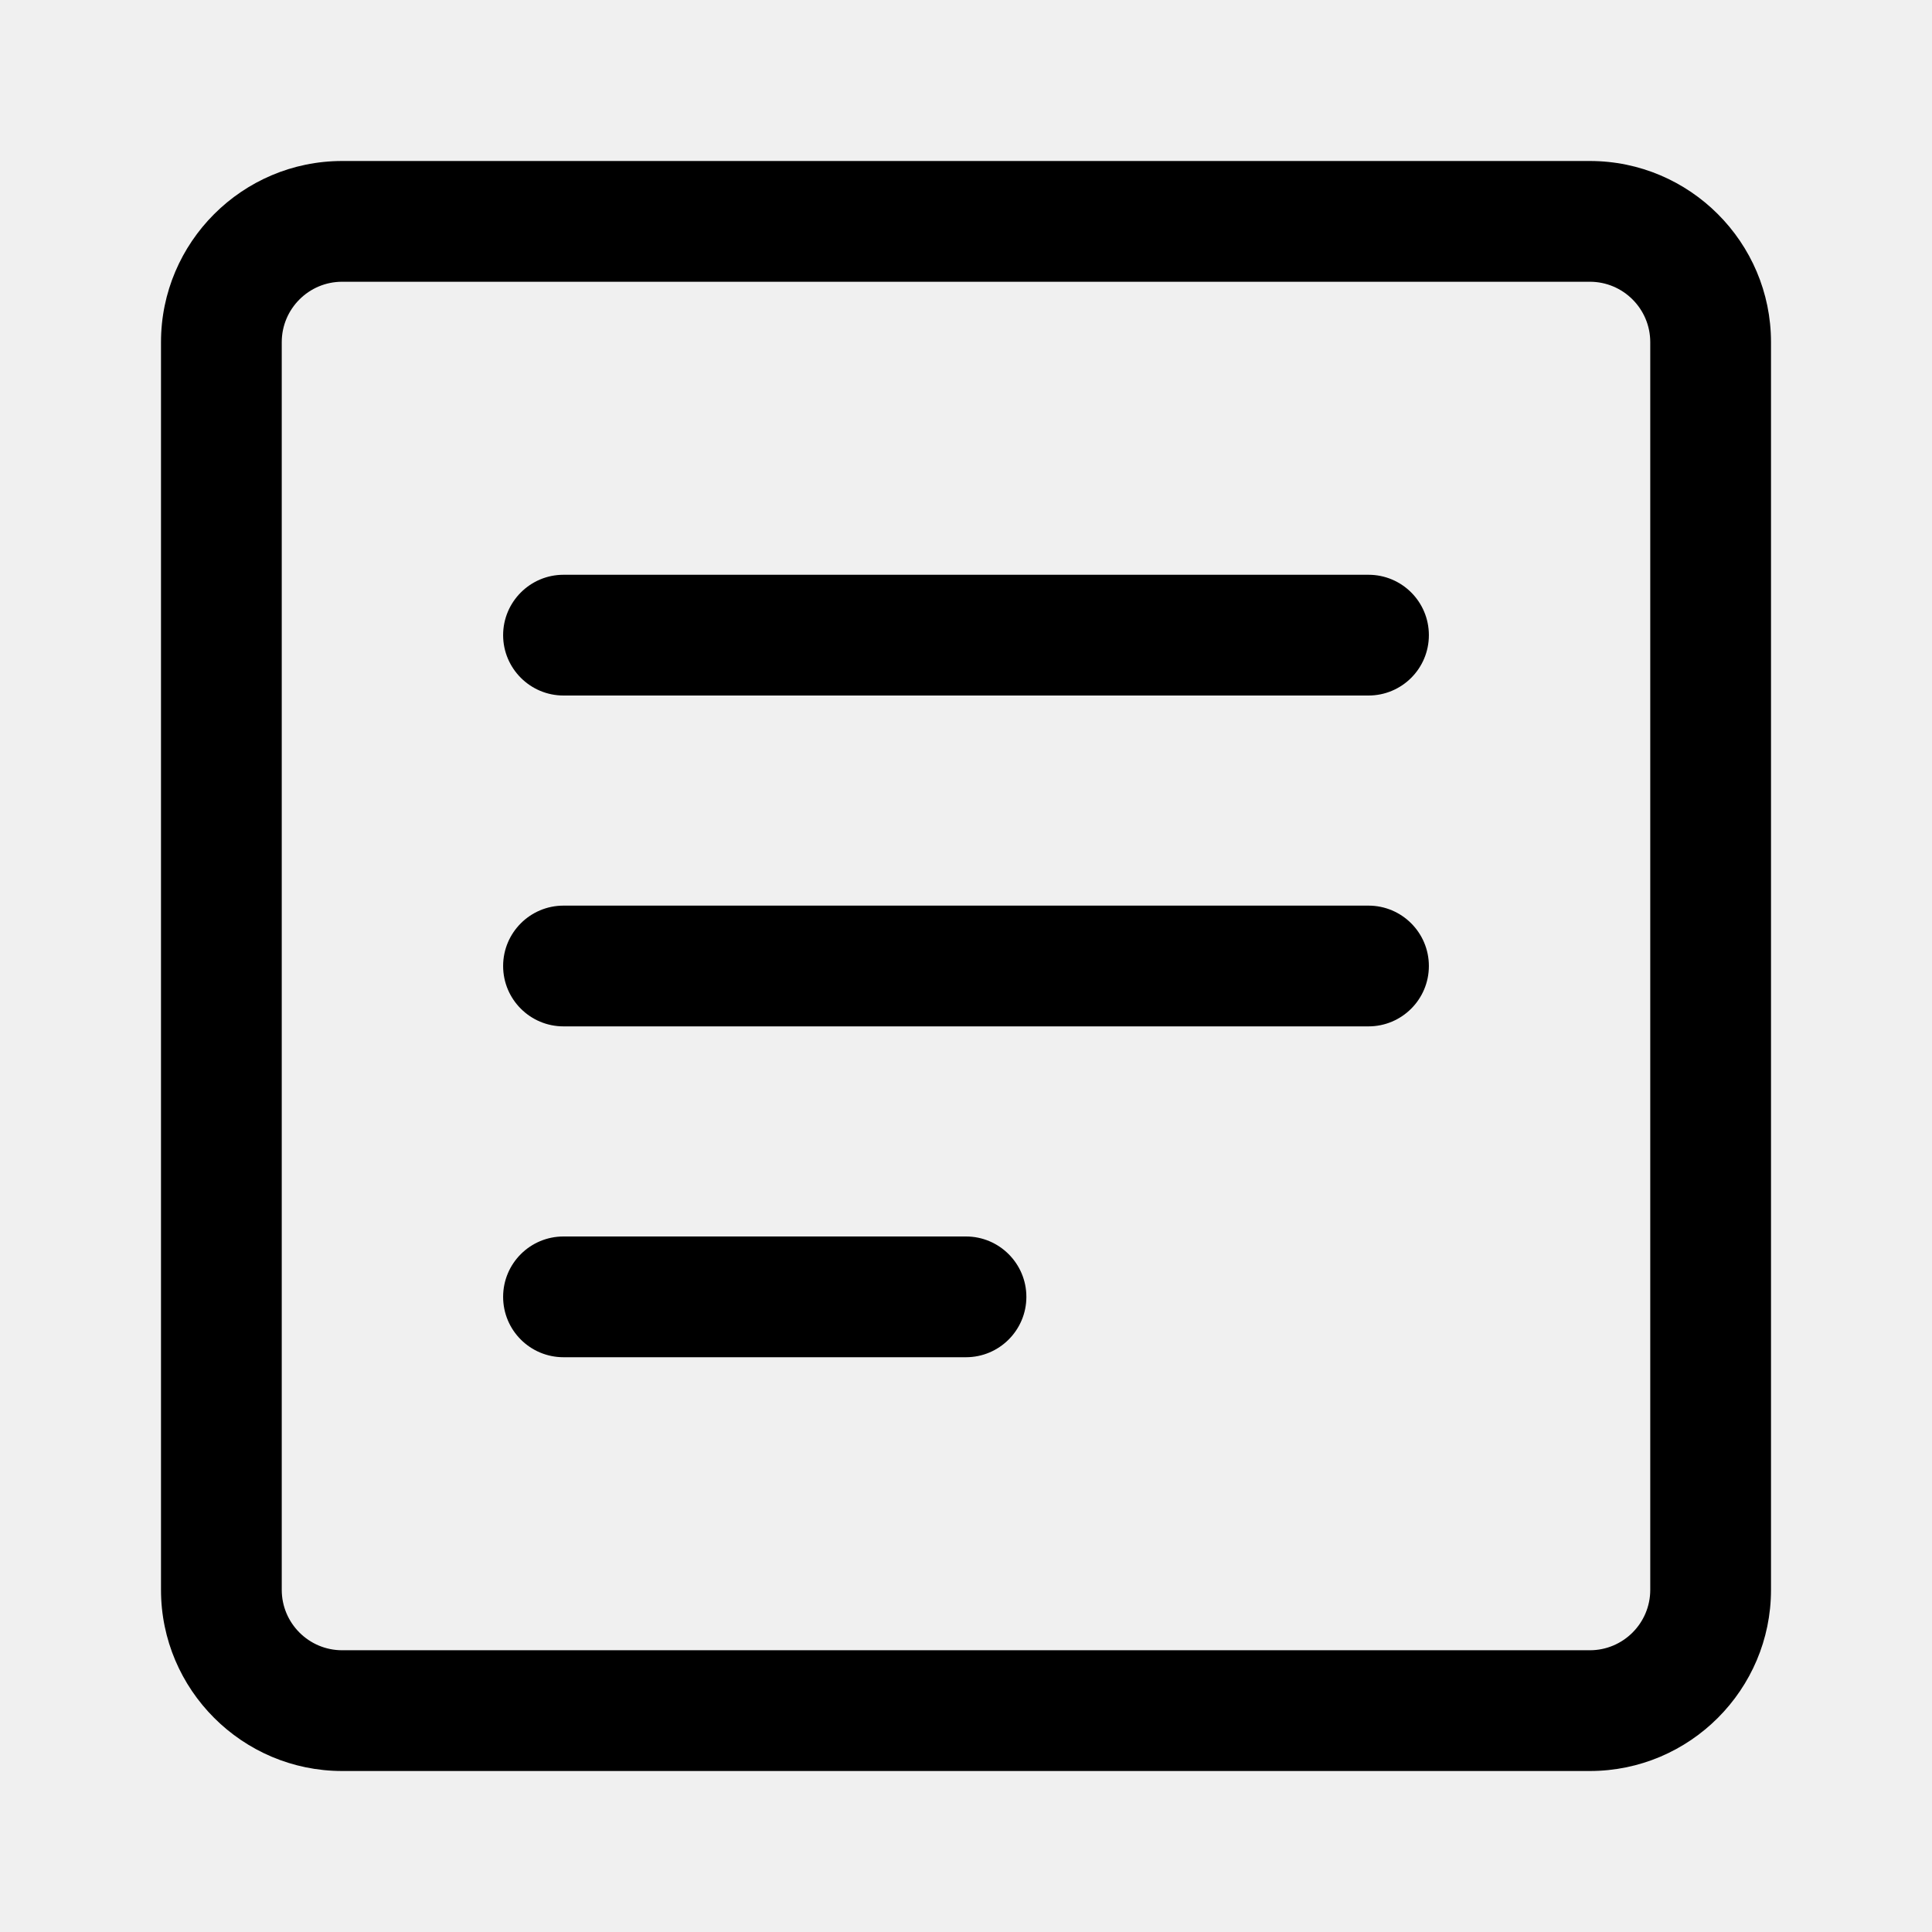
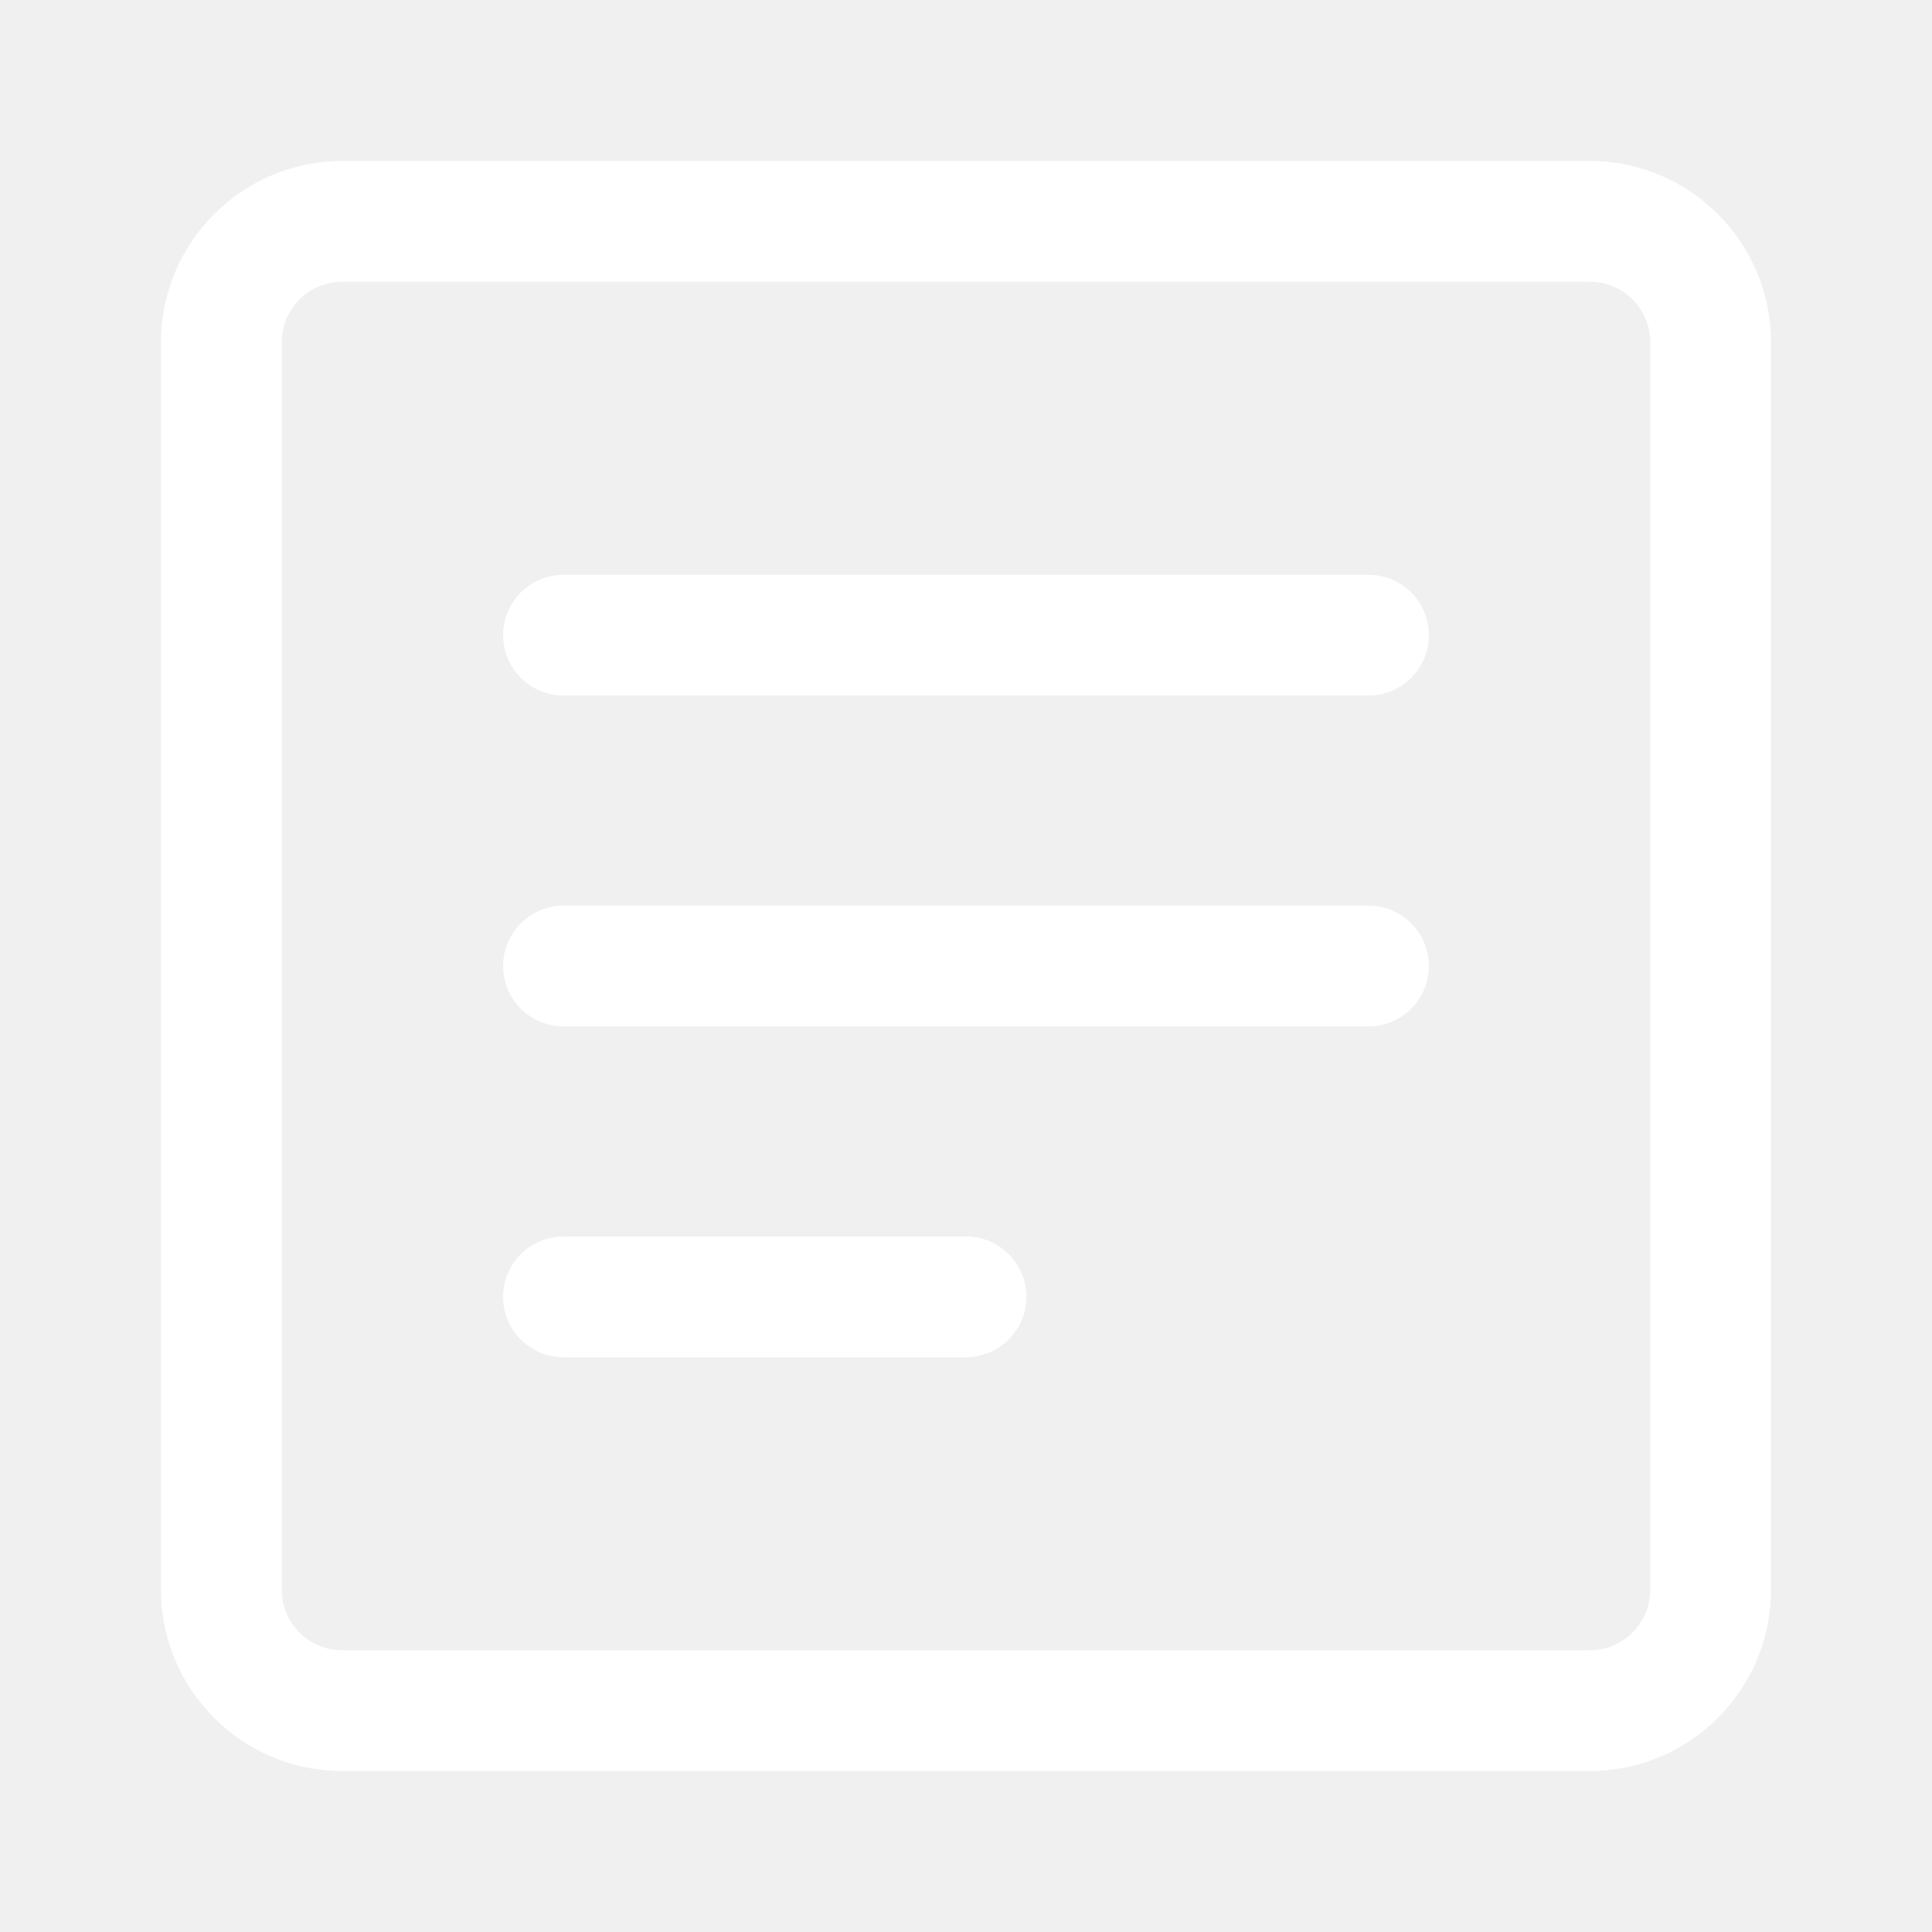
- <svg xmlns="http://www.w3.org/2000/svg" viewBox="0 0 24 24" aria-hidden="true" class="r-18jsvk2 r-4qtqp9 r-yyyyoo r-lwhw9o r-dnmrzs r-bnwqim r-1plcrui r-lrvibr r-cnnz9e">
+ <svg xmlns="http://www.w3.org/2000/svg" viewBox="0 0 24 24" aria-hidden="true" fill="white" class="r-18jsvk2 r-4qtqp9 r-yyyyoo r-lwhw9o r-dnmrzs r-bnwqim r-1plcrui r-lrvibr r-cnnz9e">
  <g>
    <path d="M19.75 22H4.25C3.01 22 2 20.99 2 19.75V4.25C2 3.01 3.01 2 4.25 2h15.5C20.99 2 22 3.01 22 4.25v15.5c0 1.24-1.01 2.25-2.25 2.25zM4.25 3.5c-.414 0-.75.337-.75.75v15.5c0 .413.336.75.75.75h15.5c.414 0 .75-.337.75-.75V4.25c0-.413-.336-.75-.75-.75H4.25z" />
    <path d="M17 8.64H7c-.414 0-.75-.337-.75-.75s.336-.75.75-.75h10c.414 0 .75.335.75.75s-.336.75-.75.75zm0 4.11H7c-.414 0-.75-.336-.75-.75s.336-.75.75-.75h10c.414 0 .75.336.75.75s-.336.75-.75.75zm-5 4.11H7c-.414 0-.75-.335-.75-.75s.336-.75.75-.75h5c.414 0 .75.337.75.75s-.336.75-.75.75z" />
  </g>
</svg>
